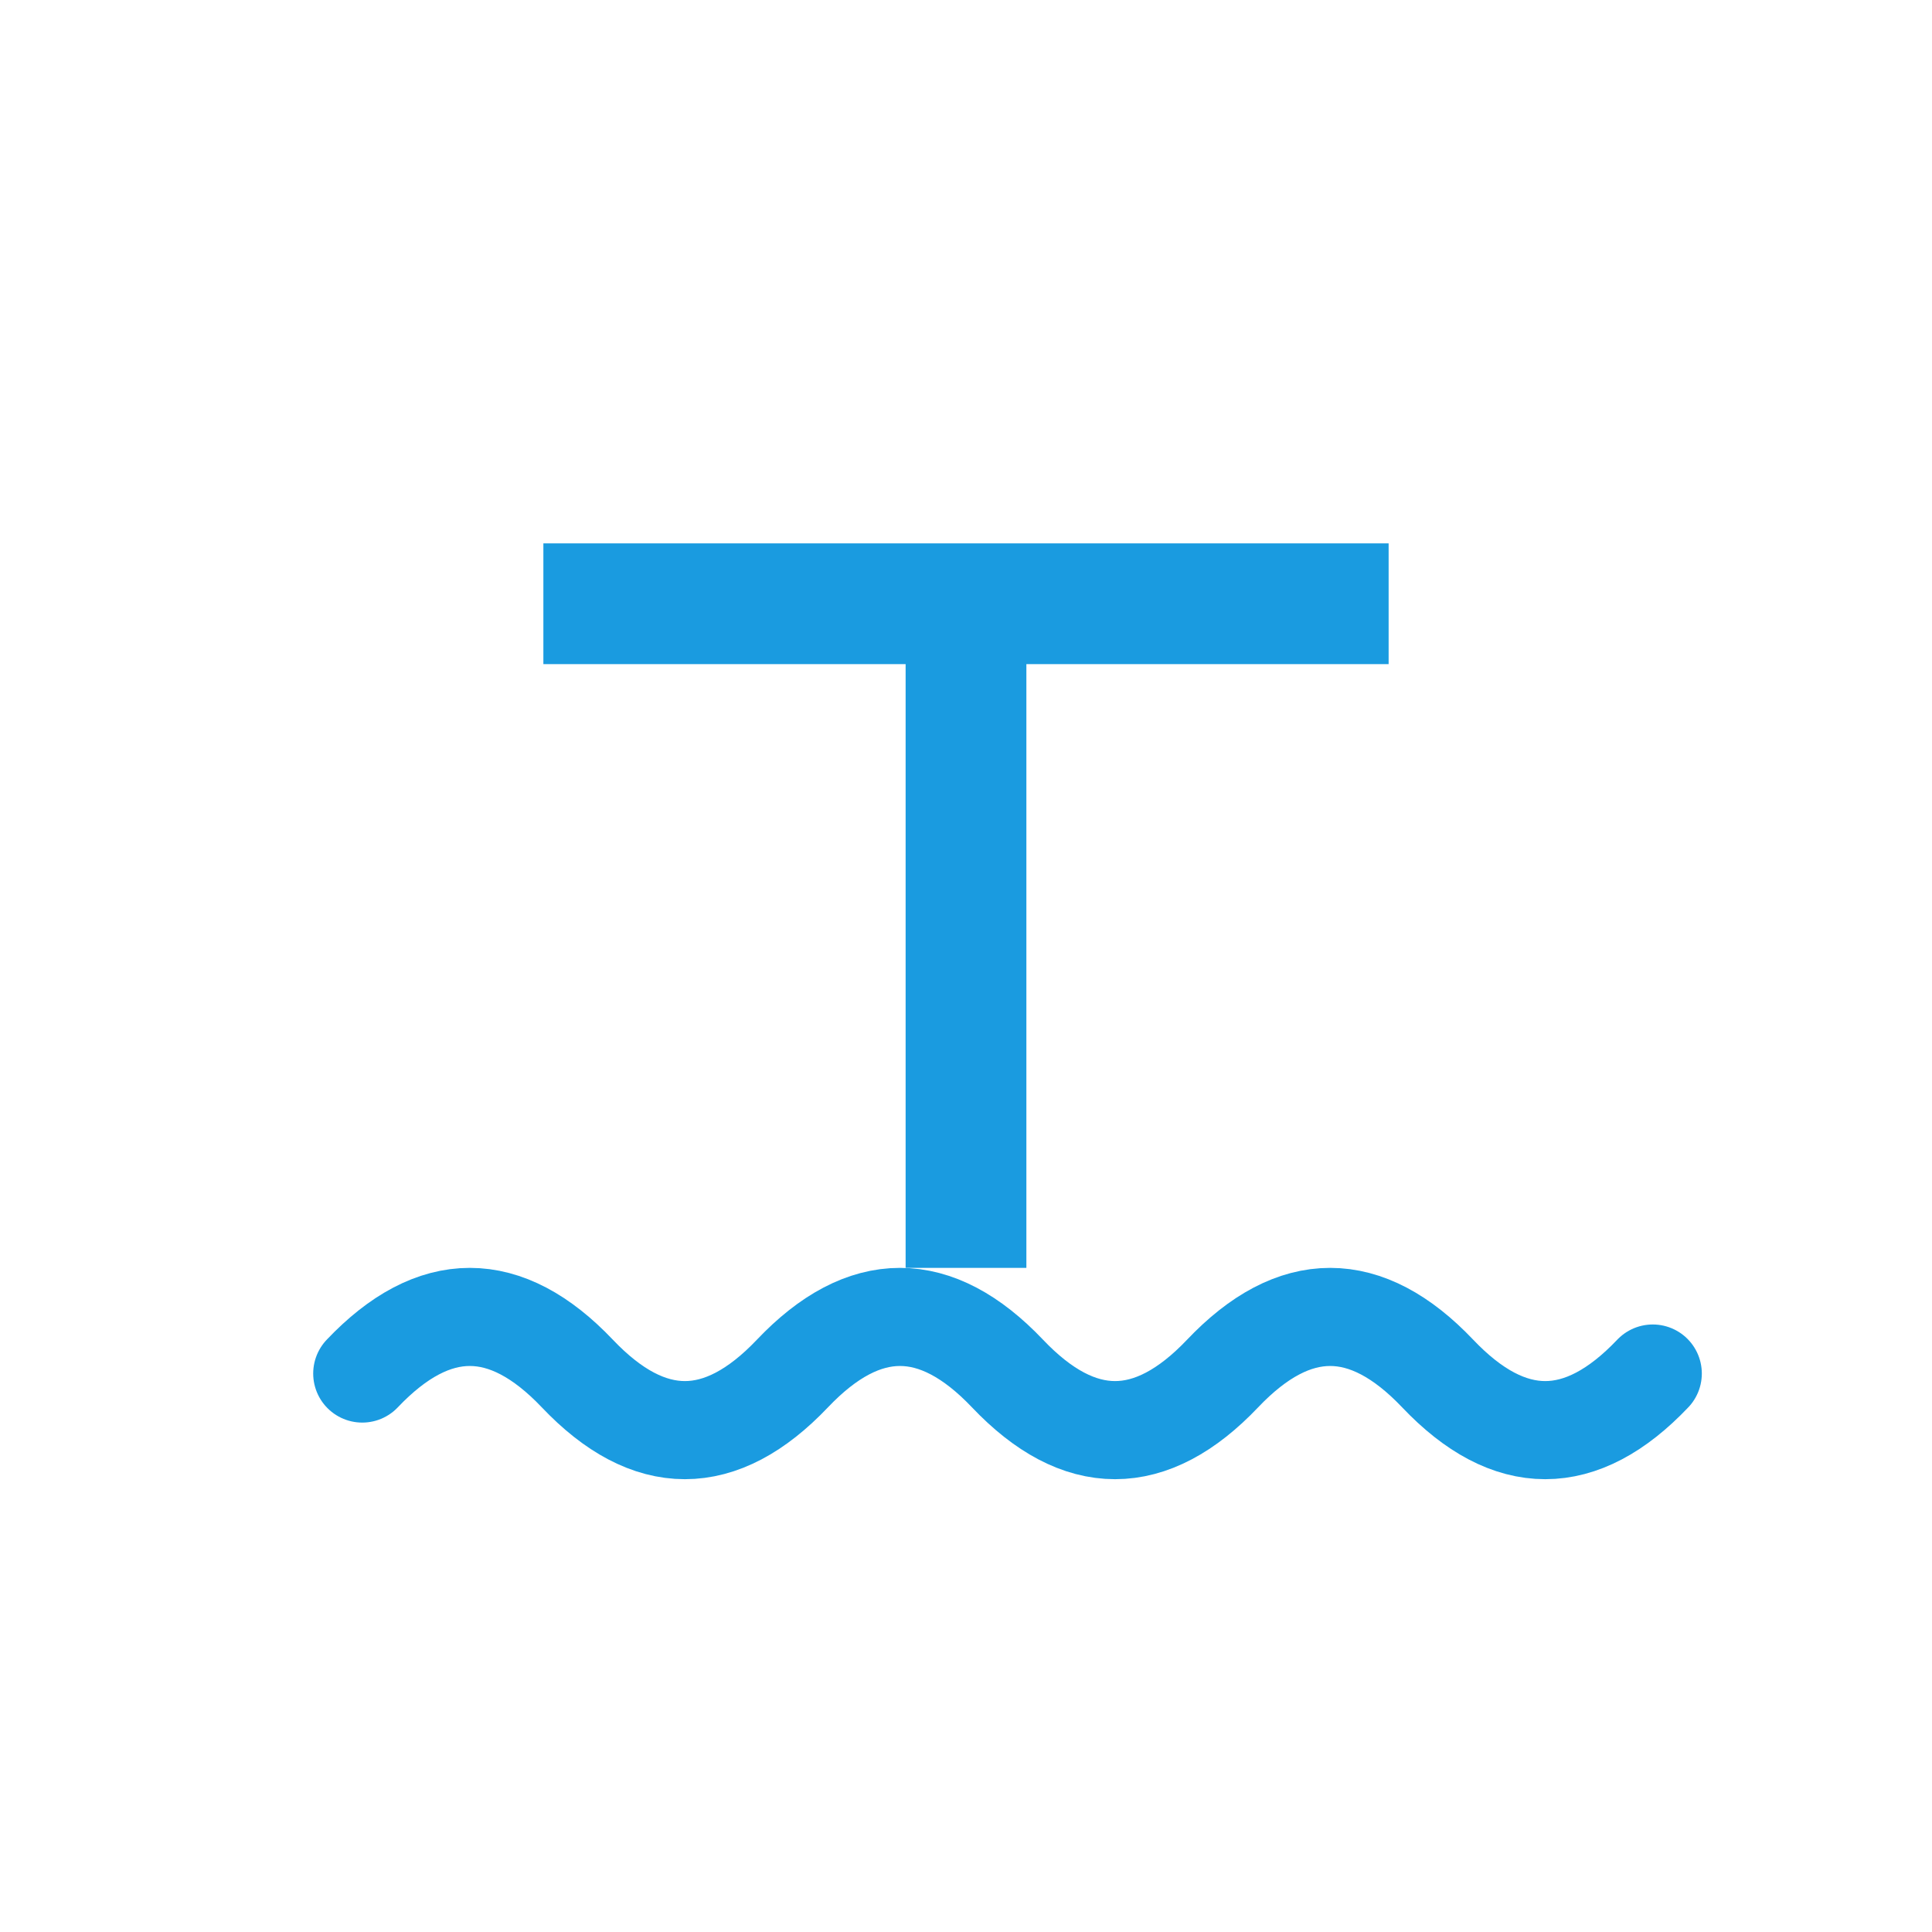
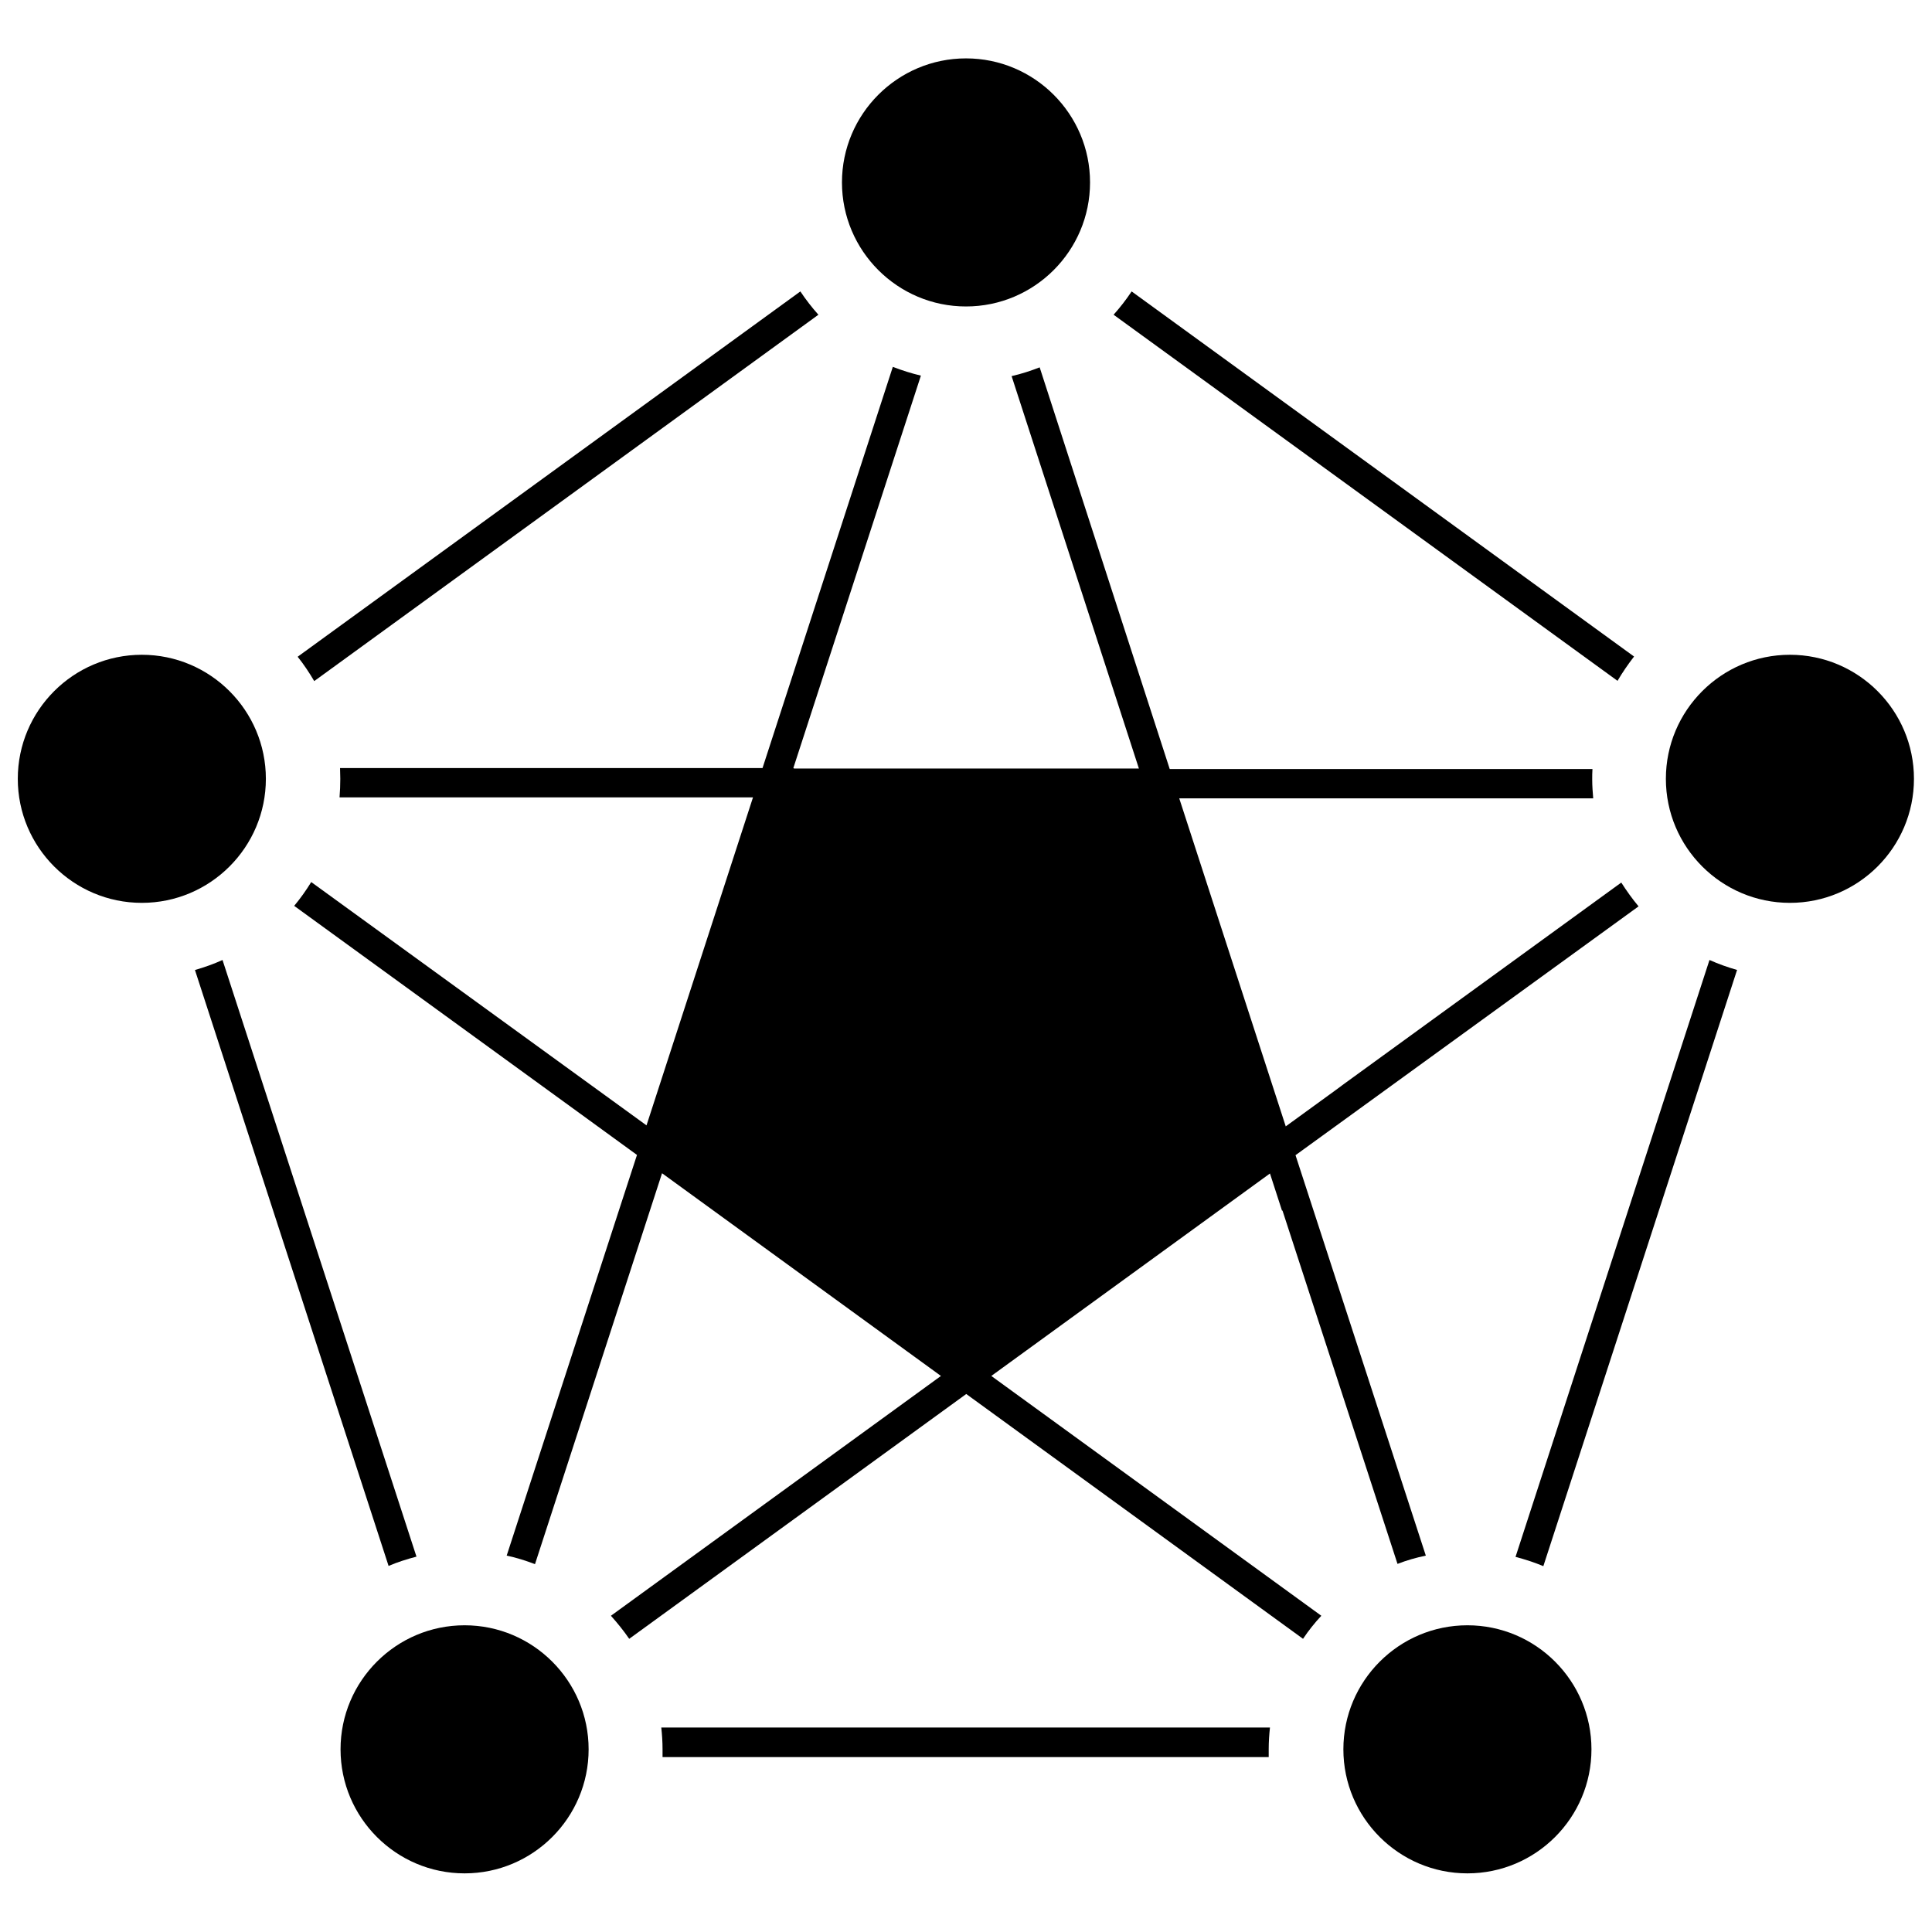
- <svg xmlns="http://www.w3.org/2000/svg" viewBox="0 0 1024 1024" width="48" height="48">
-   <path d="M288 288h448v64H544v320h-64V352H288z" fill="#1A9BE0" />
-   <path d="M192 728c38-40 76-40 114 0s76 40 114 0 76-40 114 0 76 40 114 0 76-40 114 0 76 40 114 0" fill="none" stroke="#1A9BE0" stroke-width="52" stroke-linecap="round" />
+ <svg xmlns="http://www.w3.org/2000/svg" version="1.1" viewBox="80.2 46.4 77.1 77.1" width="48" height="48">
+   <g fill="currentColor">
+     <path d="M118.75,48.73c2.73,0,4.95,2.22,4.95,4.95s-2.22,4.95-4.95,4.95-4.95-2.22-4.95-4.95,2.22-4.95,4.95-4.95h0Z" />
+     <path d="M85.86,72.53c2.73,0,4.95,2.22,4.95,4.95s-2.22,4.95-4.95,4.95-4.95-2.22-4.95-4.95,2.22-4.95,4.95-4.95h0Z" />
+     <path d="M98.74,111.26c2.73,0,4.95,2.22,4.95,4.95s-2.22,4.95-4.95,4.95-4.95-2.22-4.95-4.95,2.22-4.95,4.95-4.95h0Z" />
+     <path d="M138.76,111.26c2.73,0,4.95,2.22,4.95,4.95s-2.22,4.95-4.95,4.95-4.95-2.22-4.95-4.95,2.22-4.95,4.95-4.95h0Z" />
+     <path d="M126,78.23h-14.52s-4.49,13.8-4.49,13.8l11.75,8.54,11.73-8.52-4.48-13.82h0Z" />
+     <path d="M111.86,77.05l5.09-15.66c-.38-.09-.76-.21-1.12-.35l-5.2,16.01h-16.86c0,.14.01.29.01.43,0,.25-.01.49-.03.74h16.5s-4.25,13.09-4.25,13.09l-13.38-9.71c-.21.34-.43.65-.68.95l11.37,8.26h0s2.31,1.68,2.31,1.68l-.72,2.21h0s-4.48,13.78-4.48,13.78c.39.08.76.2,1.13.34l5.07-15.6,11.13,8.09-13.17,9.57c.26.29.51.6.73.92l13.45-9.77,13.44,9.77c.22-.33.46-.63.73-.92l-13.17-9.57,11.12-8.08.48,1.48h.02s4.59,14.1,4.59,14.1c.36-.14.74-.25,1.13-.33l-5.2-15.98,2.29-1.66,11.4-8.27c-.25-.3-.48-.62-.69-.95l-11.07,8.04-.31.23-2.01,1.46-4.25-13.09h16.52c-.02-.24-.04-.49-.04-.75,0-.14,0-.28.01-.42h-16.87s-5.19-16.03-5.19-16.03c-.36.14-.73.26-1.12.35l5.08,15.66h-13.76Z" />
+     <path d="M92.09,72.6l20.05-14.57c.22.33.46.64.72.93l-20.12,14.62c-.2-.34-.42-.67-.66-.97h0Z" />
+     <path d="M95.71,108.9l-7.73-23.79c.38-.11.75-.24,1.1-.4l7.74,23.81c-.38.1-.76.22-1.11.37h0Z" />
+     <path d="M130.85,116.52h-24.21c0-.11,0-.21,0-.32,0-.29-.02-.58-.05-.86h24.29c-.03.28-.05.57-.05.86,0,.11,0,.21,0,.32h0Z" />
+     <path d="M149.52,85.11l-7.73,23.79c-.36-.15-.73-.27-1.11-.37l7.74-23.82c.36.16.72.29,1.11.4h0Z" />
+     <path d="M125.36,58.03l20.05,14.57c-.24.31-.46.63-.66.97l-20.11-14.61c.26-.29.5-.6.72-.93h0Z" />
+     <path d="M151.63,72.53c2.73,0,4.95,2.22,4.95,4.95s-2.22,4.95-4.95,4.95-4.95-2.22-4.95-4.95,2.22-4.95,4.95-4.95h0Z" />
+   </g>
</svg>
